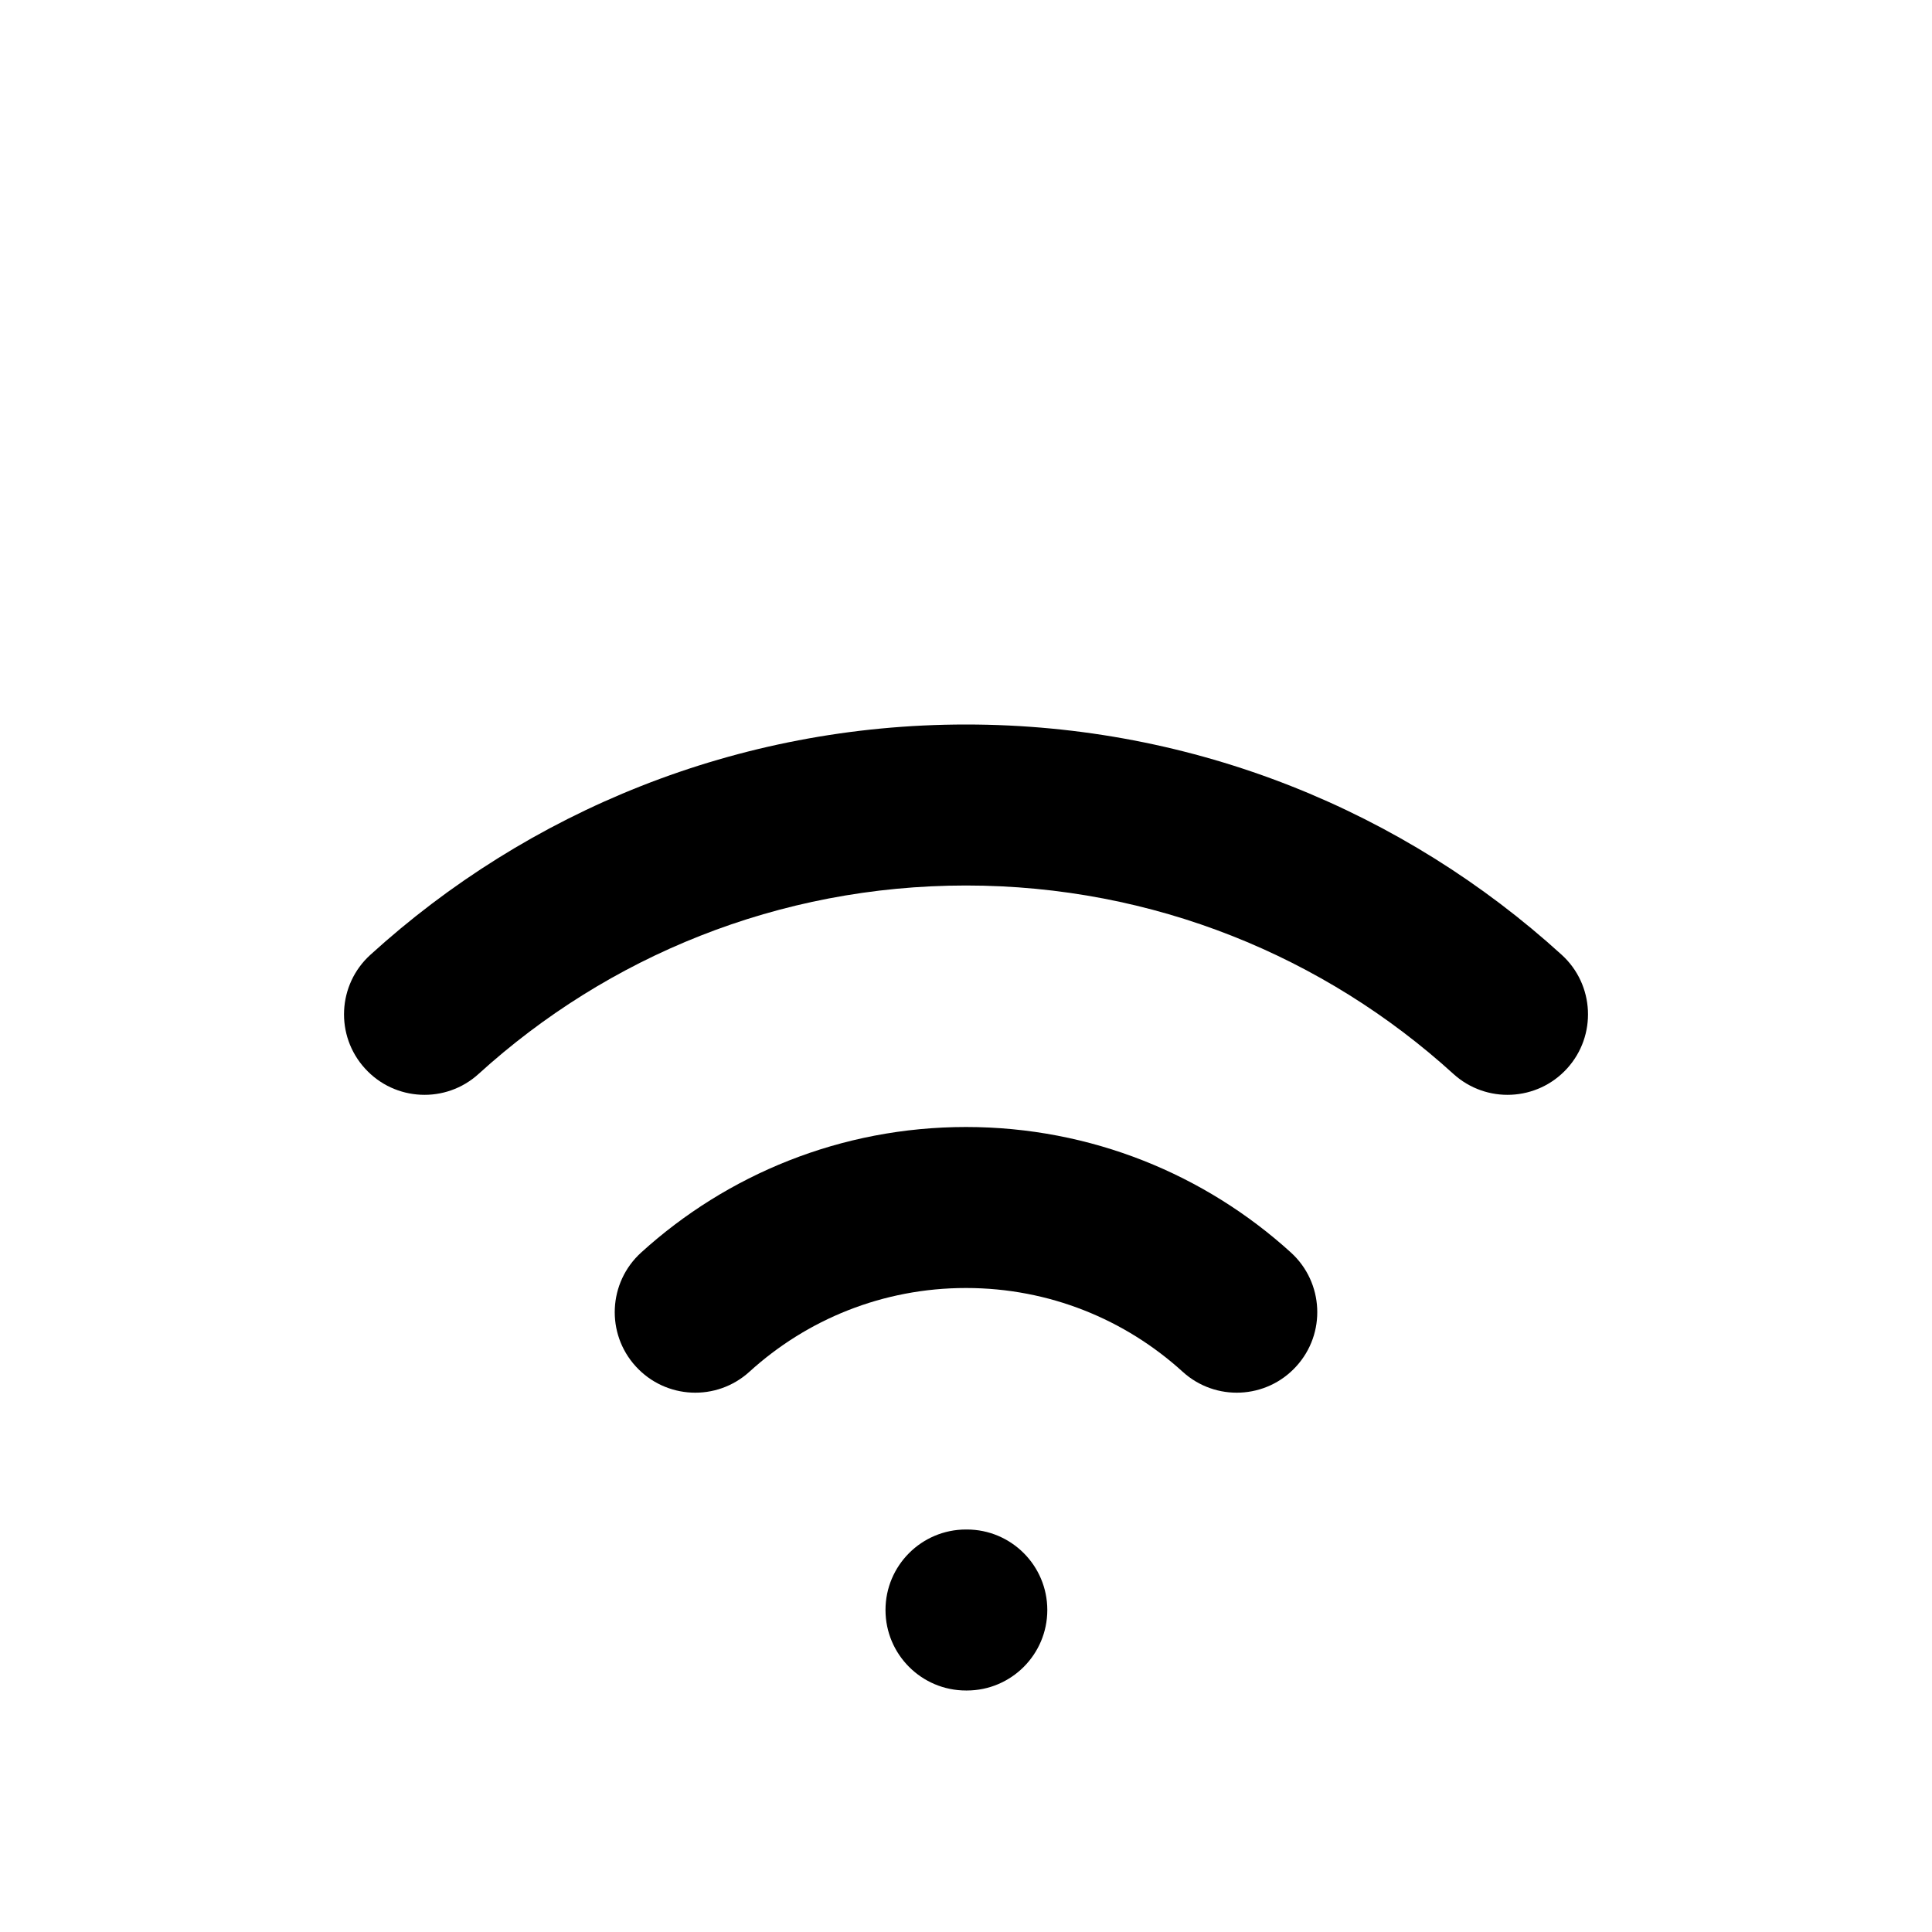
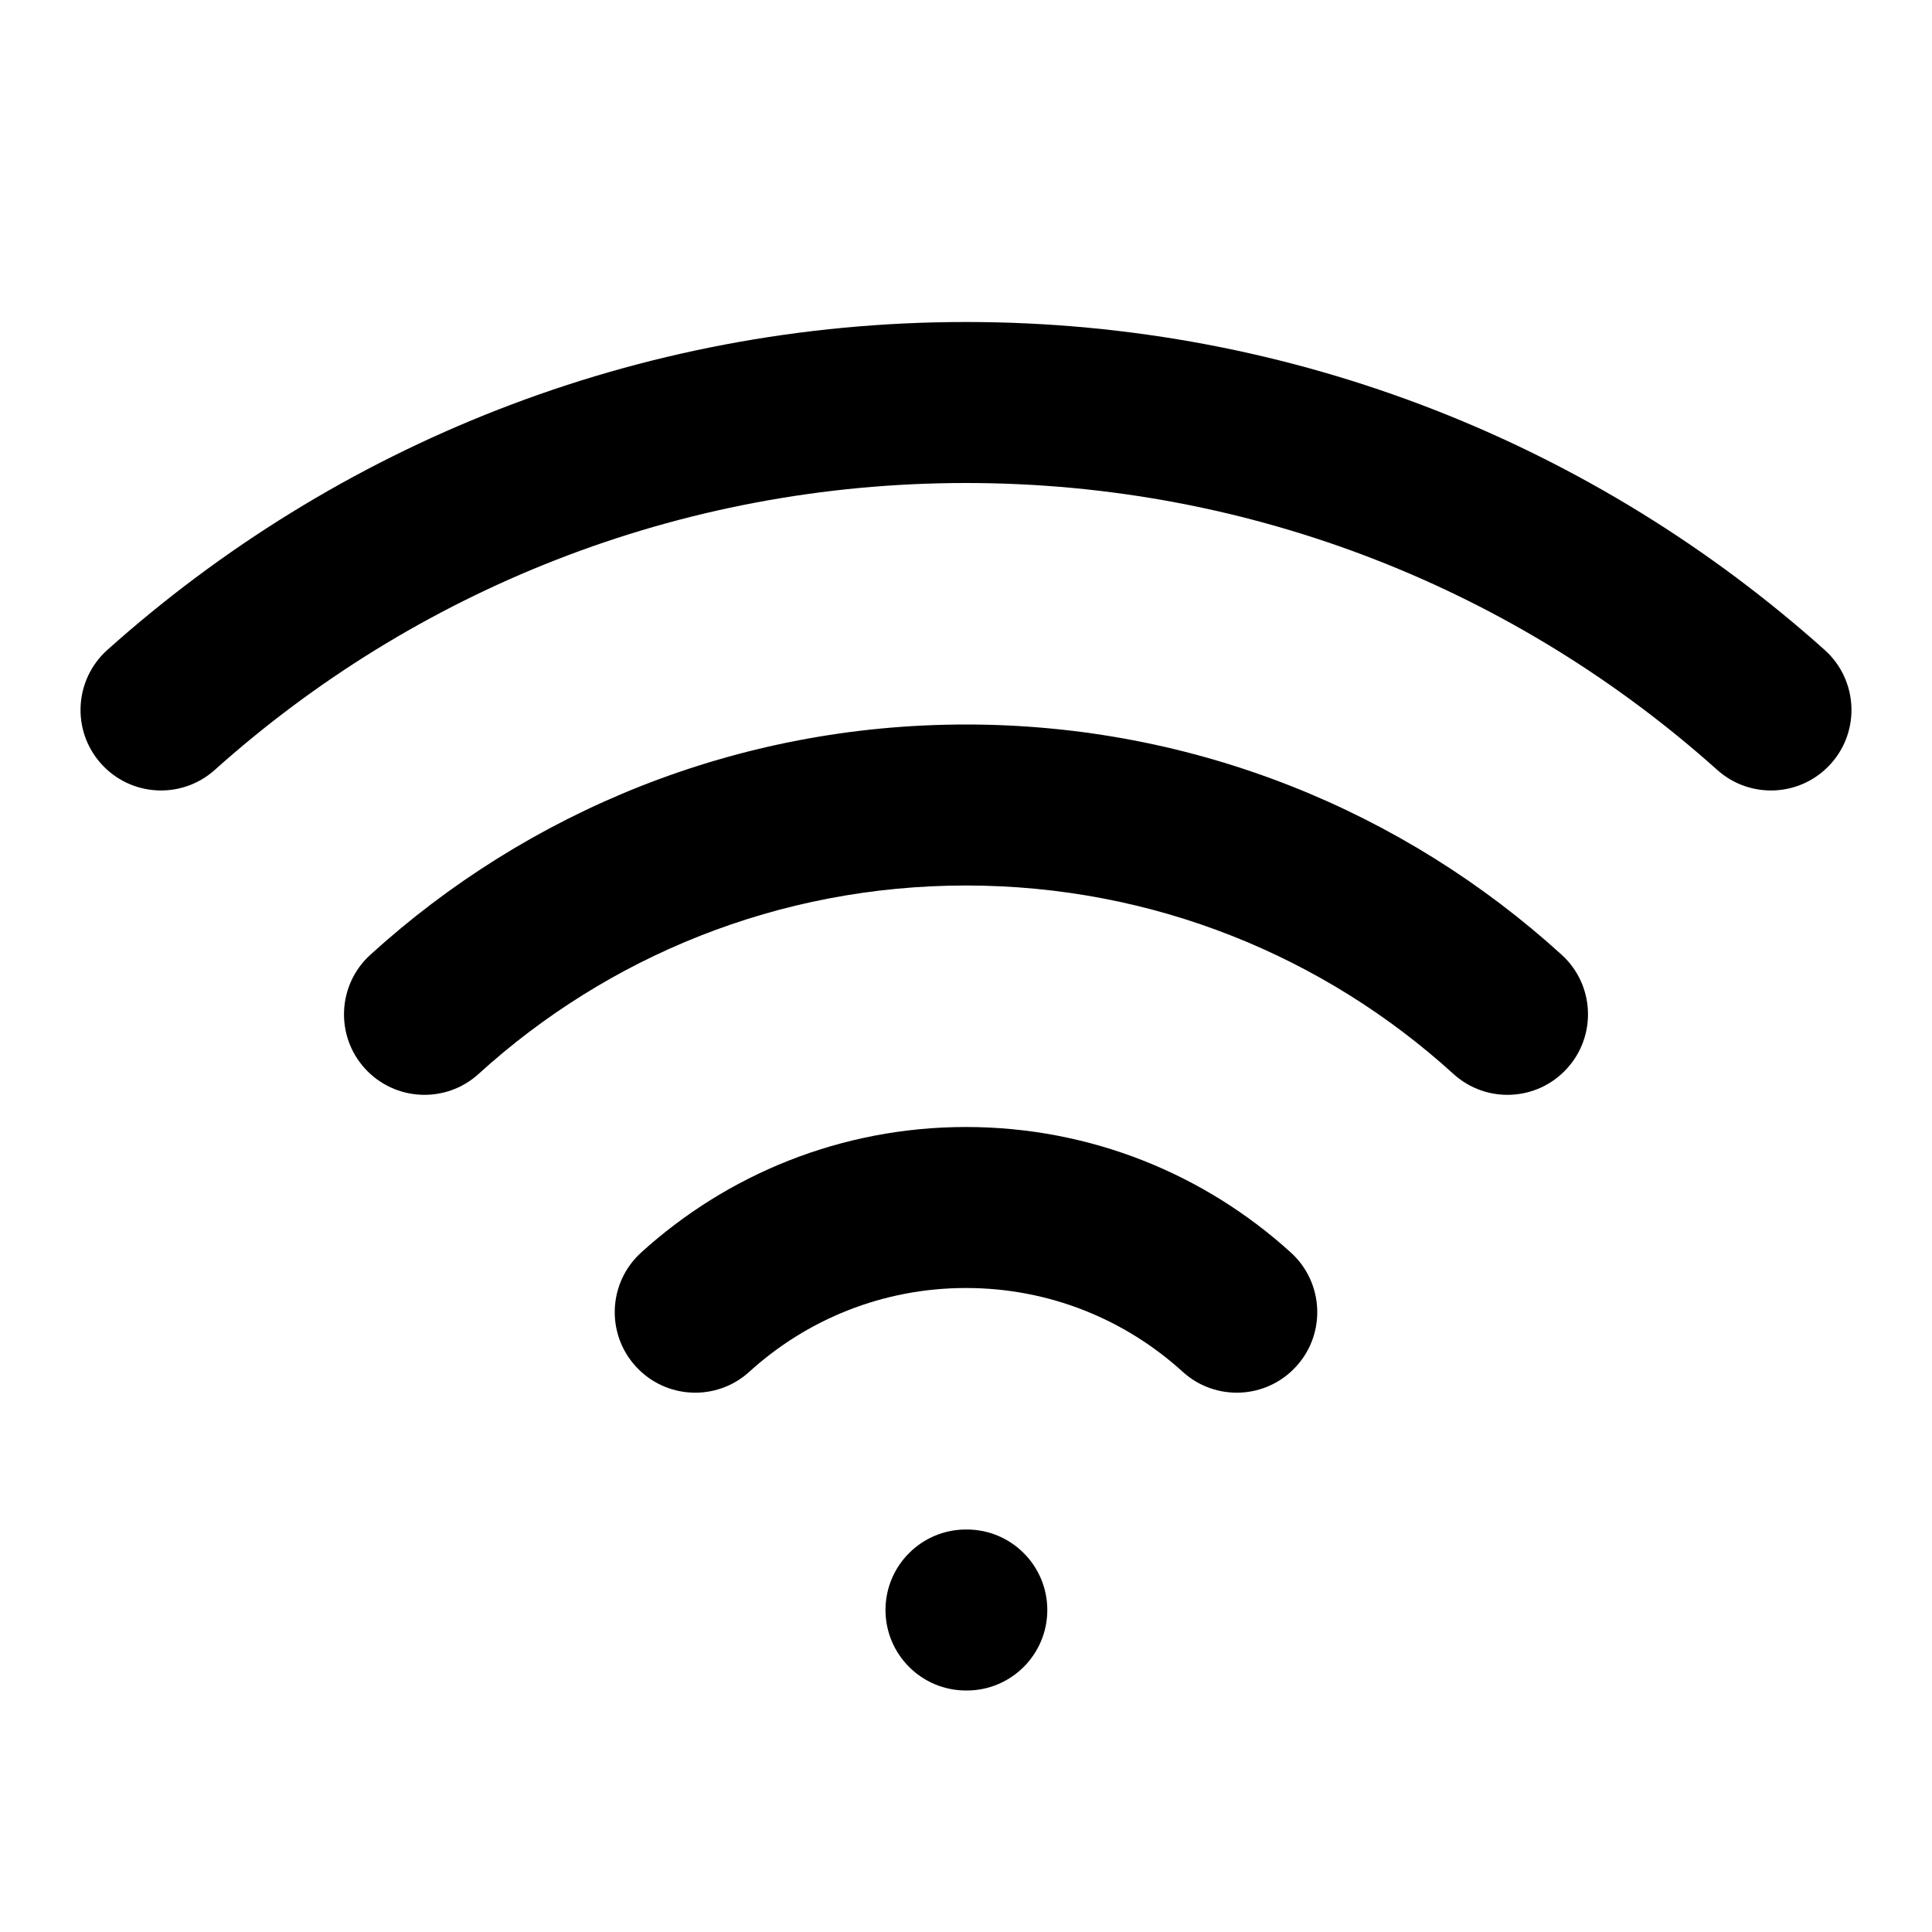
<svg xmlns="http://www.w3.org/2000/svg" width="800px" height="800px" viewBox="0 0 24 24" fill="none">
-   <path d="M12 19C11.448 19 11 19.448 11 20C11 20.552 11.448 21 12 21V19ZM12.01 21C12.562 21 13.01 20.552 13.01 20C13.01 19.448 12.562 19 12.01 19V21ZM14.691 17.04C15.099 17.412 15.732 17.382 16.103 16.973C16.475 16.565 16.445 15.932 16.037 15.56L14.691 17.04ZM18.054 13.34C18.463 13.712 19.095 13.682 19.467 13.273C19.838 12.865 19.808 12.232 19.4 11.861L18.054 13.34ZM7.964 15.56C7.555 15.932 7.525 16.565 7.897 16.973C8.269 17.382 8.901 17.412 9.31 17.04L7.964 15.56ZM4.601 11.861C4.192 12.232 4.162 12.865 4.534 13.273C4.905 13.682 5.538 13.712 5.946 13.34L4.601 11.861ZM12 21H12.01V19H12V21ZM12 16C13.037 16 13.979 16.393 14.691 17.04L16.037 15.56C14.972 14.592 13.554 14 12 14V16ZM12 11C14.332 11 16.455 11.886 18.054 13.34L19.4 11.861C17.447 10.084 14.849 9 12 9V11ZM9.31 17.04C10.021 16.393 10.963 16 12 16V14C10.447 14 9.029 14.592 7.964 15.56L9.31 17.04ZM5.946 13.34C7.546 11.886 9.668 11 12 11V9C9.151 9 6.554 10.084 4.601 11.861L5.946 13.34Z" fill="#000000" />
+   <path d="M1.333 8.074C0.922 8.443 0.887 9.075 1.255 9.486C1.623 9.898 2.255 9.933 2.667 9.565L1.333 8.074ZM21.333 9.565C21.745 9.933 22.377 9.898 22.745 9.486C23.113 9.075 23.078 8.443 22.667 8.074L21.333 9.565ZM12 19C11.448 19 11 19.448 11 20C11 20.552 11.448 21 12 21V19ZM12.01 21C12.562 21 13.01 20.552 13.01 20C13.01 19.448 12.562 19 12.01 19V21ZM14.691 17.04C15.099 17.412 15.732 17.382 16.103 16.973C16.475 16.565 16.445 15.932 16.036 15.56L14.691 17.04ZM18.054 13.34C18.462 13.712 19.095 13.682 19.466 13.273C19.838 12.865 19.808 12.232 19.4 11.861L18.054 13.34ZM7.964 15.56C7.555 15.932 7.525 16.565 7.897 16.973C8.268 17.382 8.901 17.412 9.309 17.04L7.964 15.56ZM4.6 11.861C4.192 12.232 4.162 12.865 4.533 13.273C4.905 13.682 5.538 13.712 5.946 13.34L4.6 11.861ZM2.667 9.565C5.144 7.347 8.414 6 12 6V4C7.903 4 4.163 5.541 1.333 8.074L2.667 9.565ZM12 6C15.586 6 18.856 7.347 21.333 9.565L22.667 8.074C19.837 5.541 16.097 4 12 4V6ZM12 21H12.01V19H12V21ZM12 16C13.037 16 13.979 16.393 14.691 17.04L16.036 15.56C14.971 14.592 13.554 14 12 14V16ZM12 11C14.332 11 16.455 11.886 18.054 13.34L19.4 11.861C17.447 10.084 14.849 9 12 9V11ZM9.309 17.04C10.021 16.393 10.963 16 12 16V14C10.446 14 9.029 14.592 7.964 15.56L9.309 17.04ZM5.946 13.34C7.545 11.886 9.668 11 12 11V9C9.151 9 6.553 10.084 4.6 11.861L5.946 13.34Z" fill="#000000" />
</svg>
